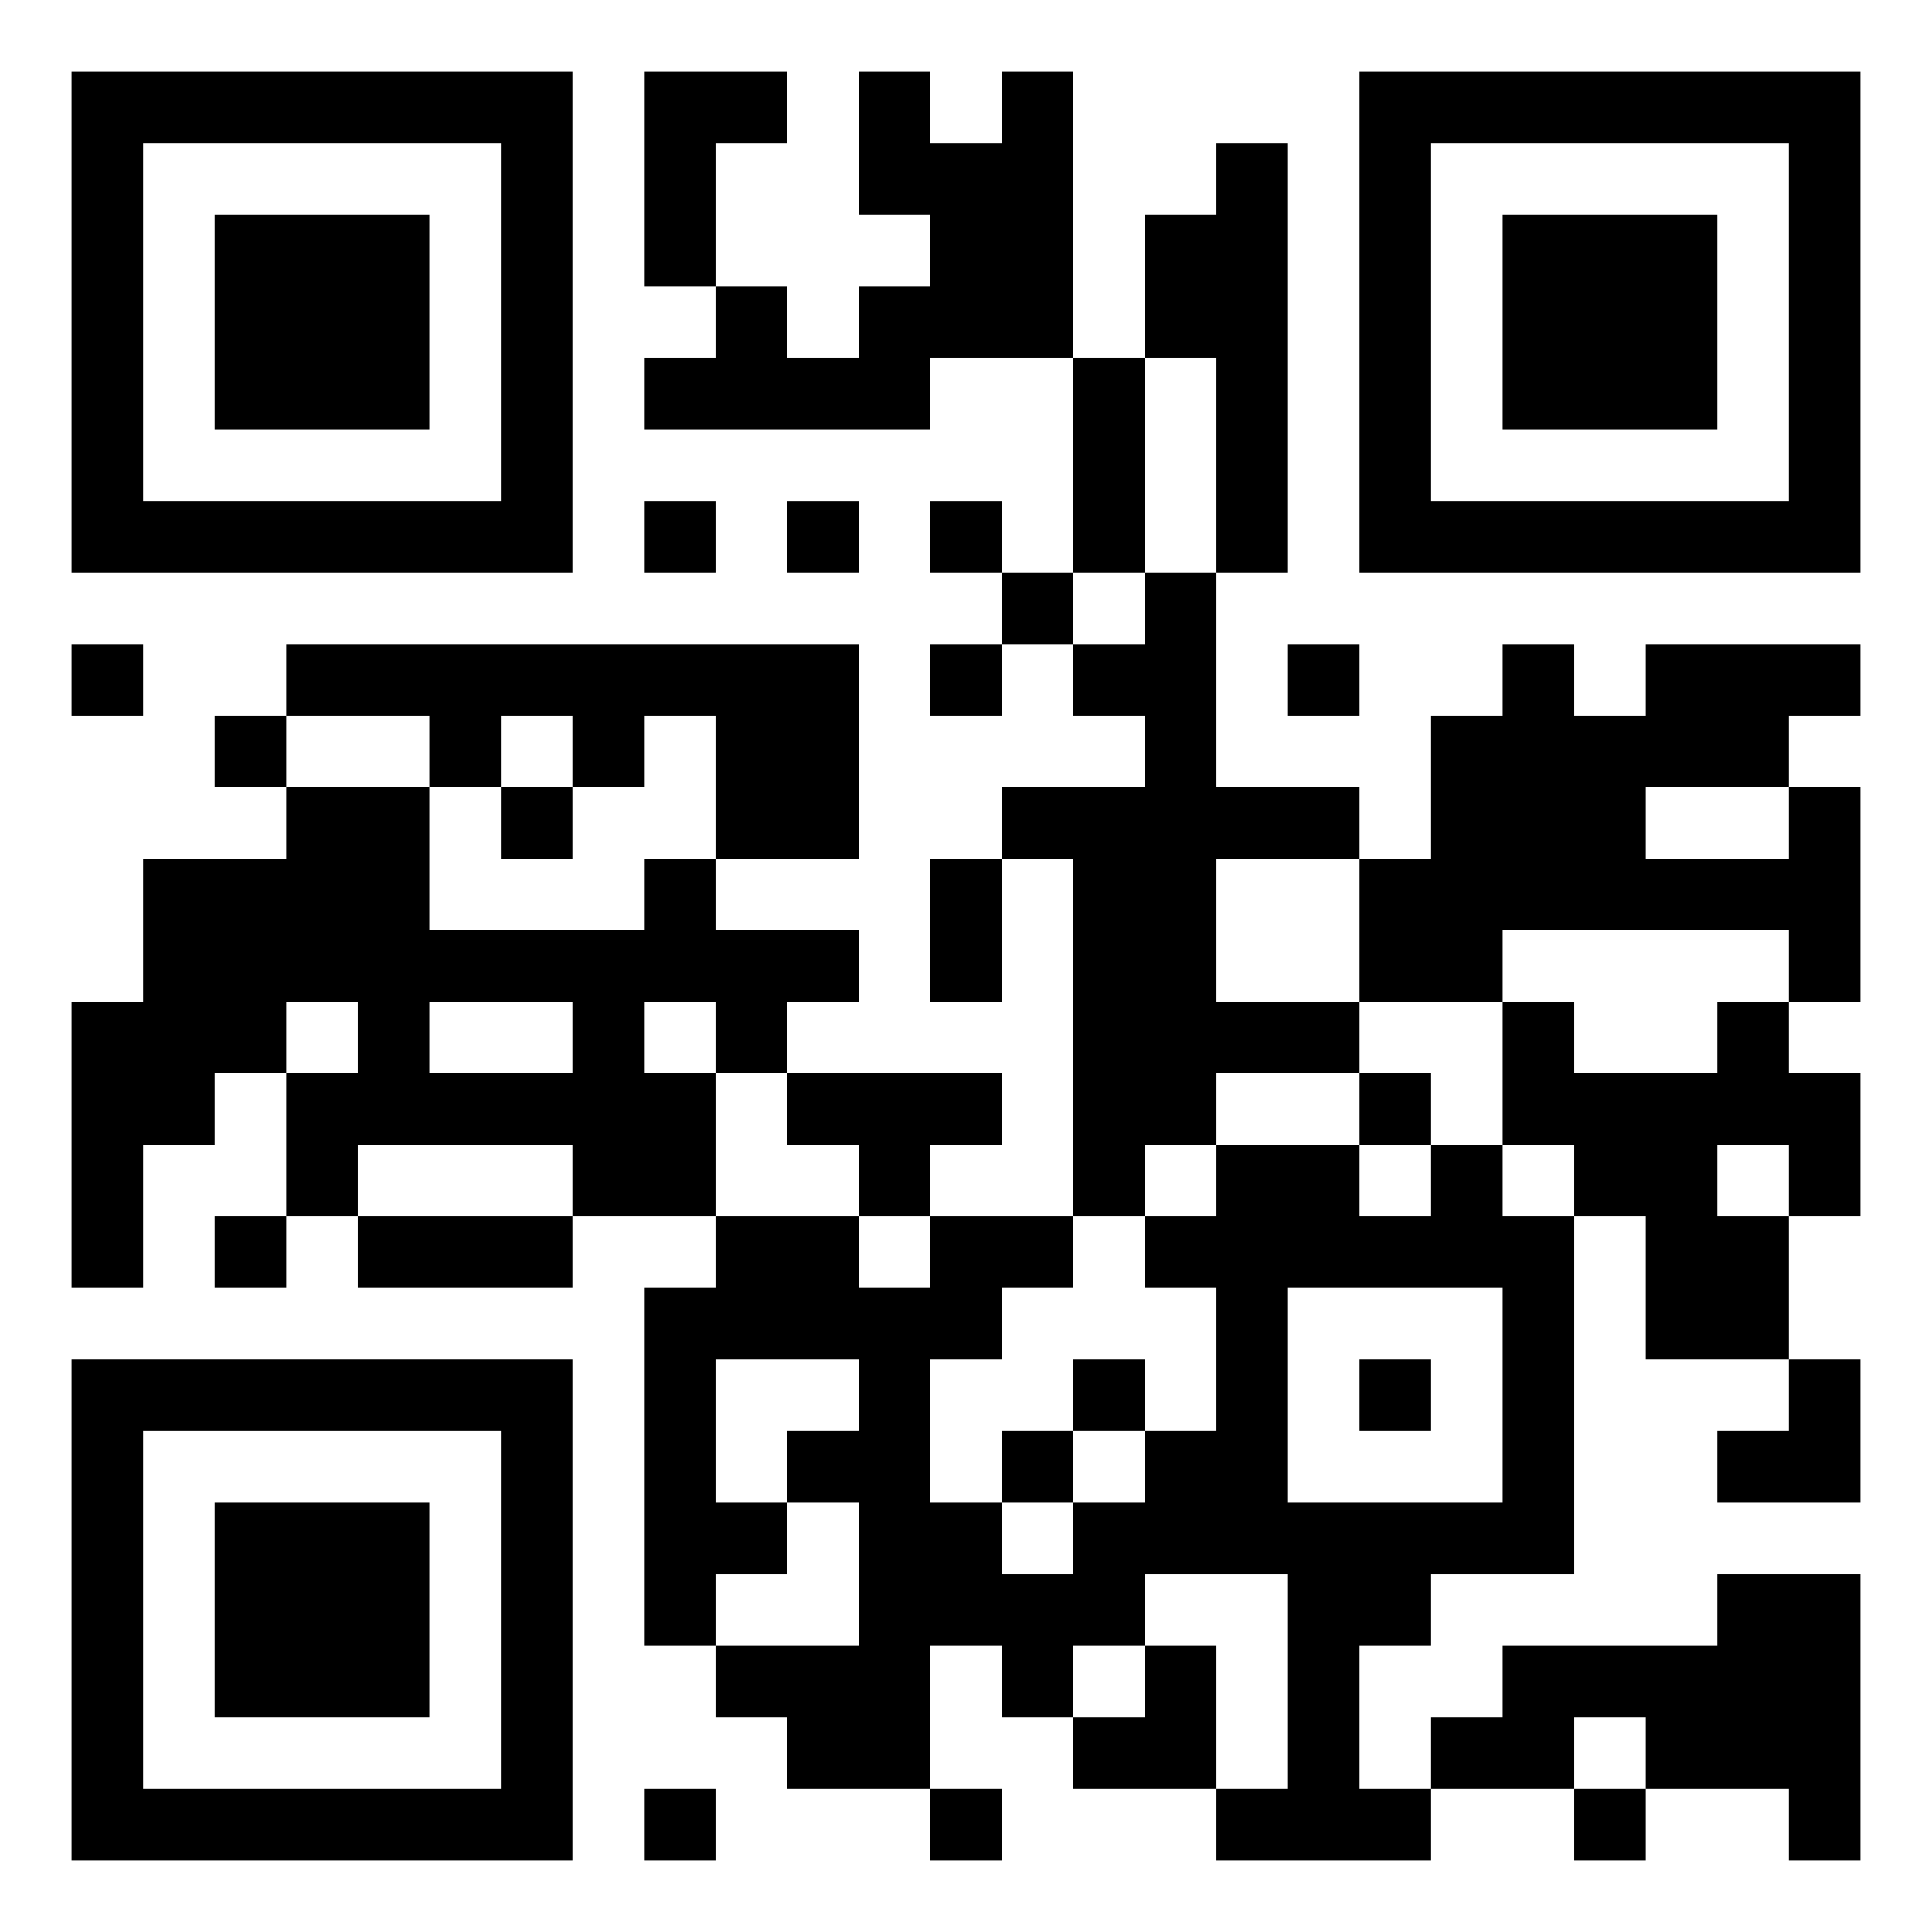
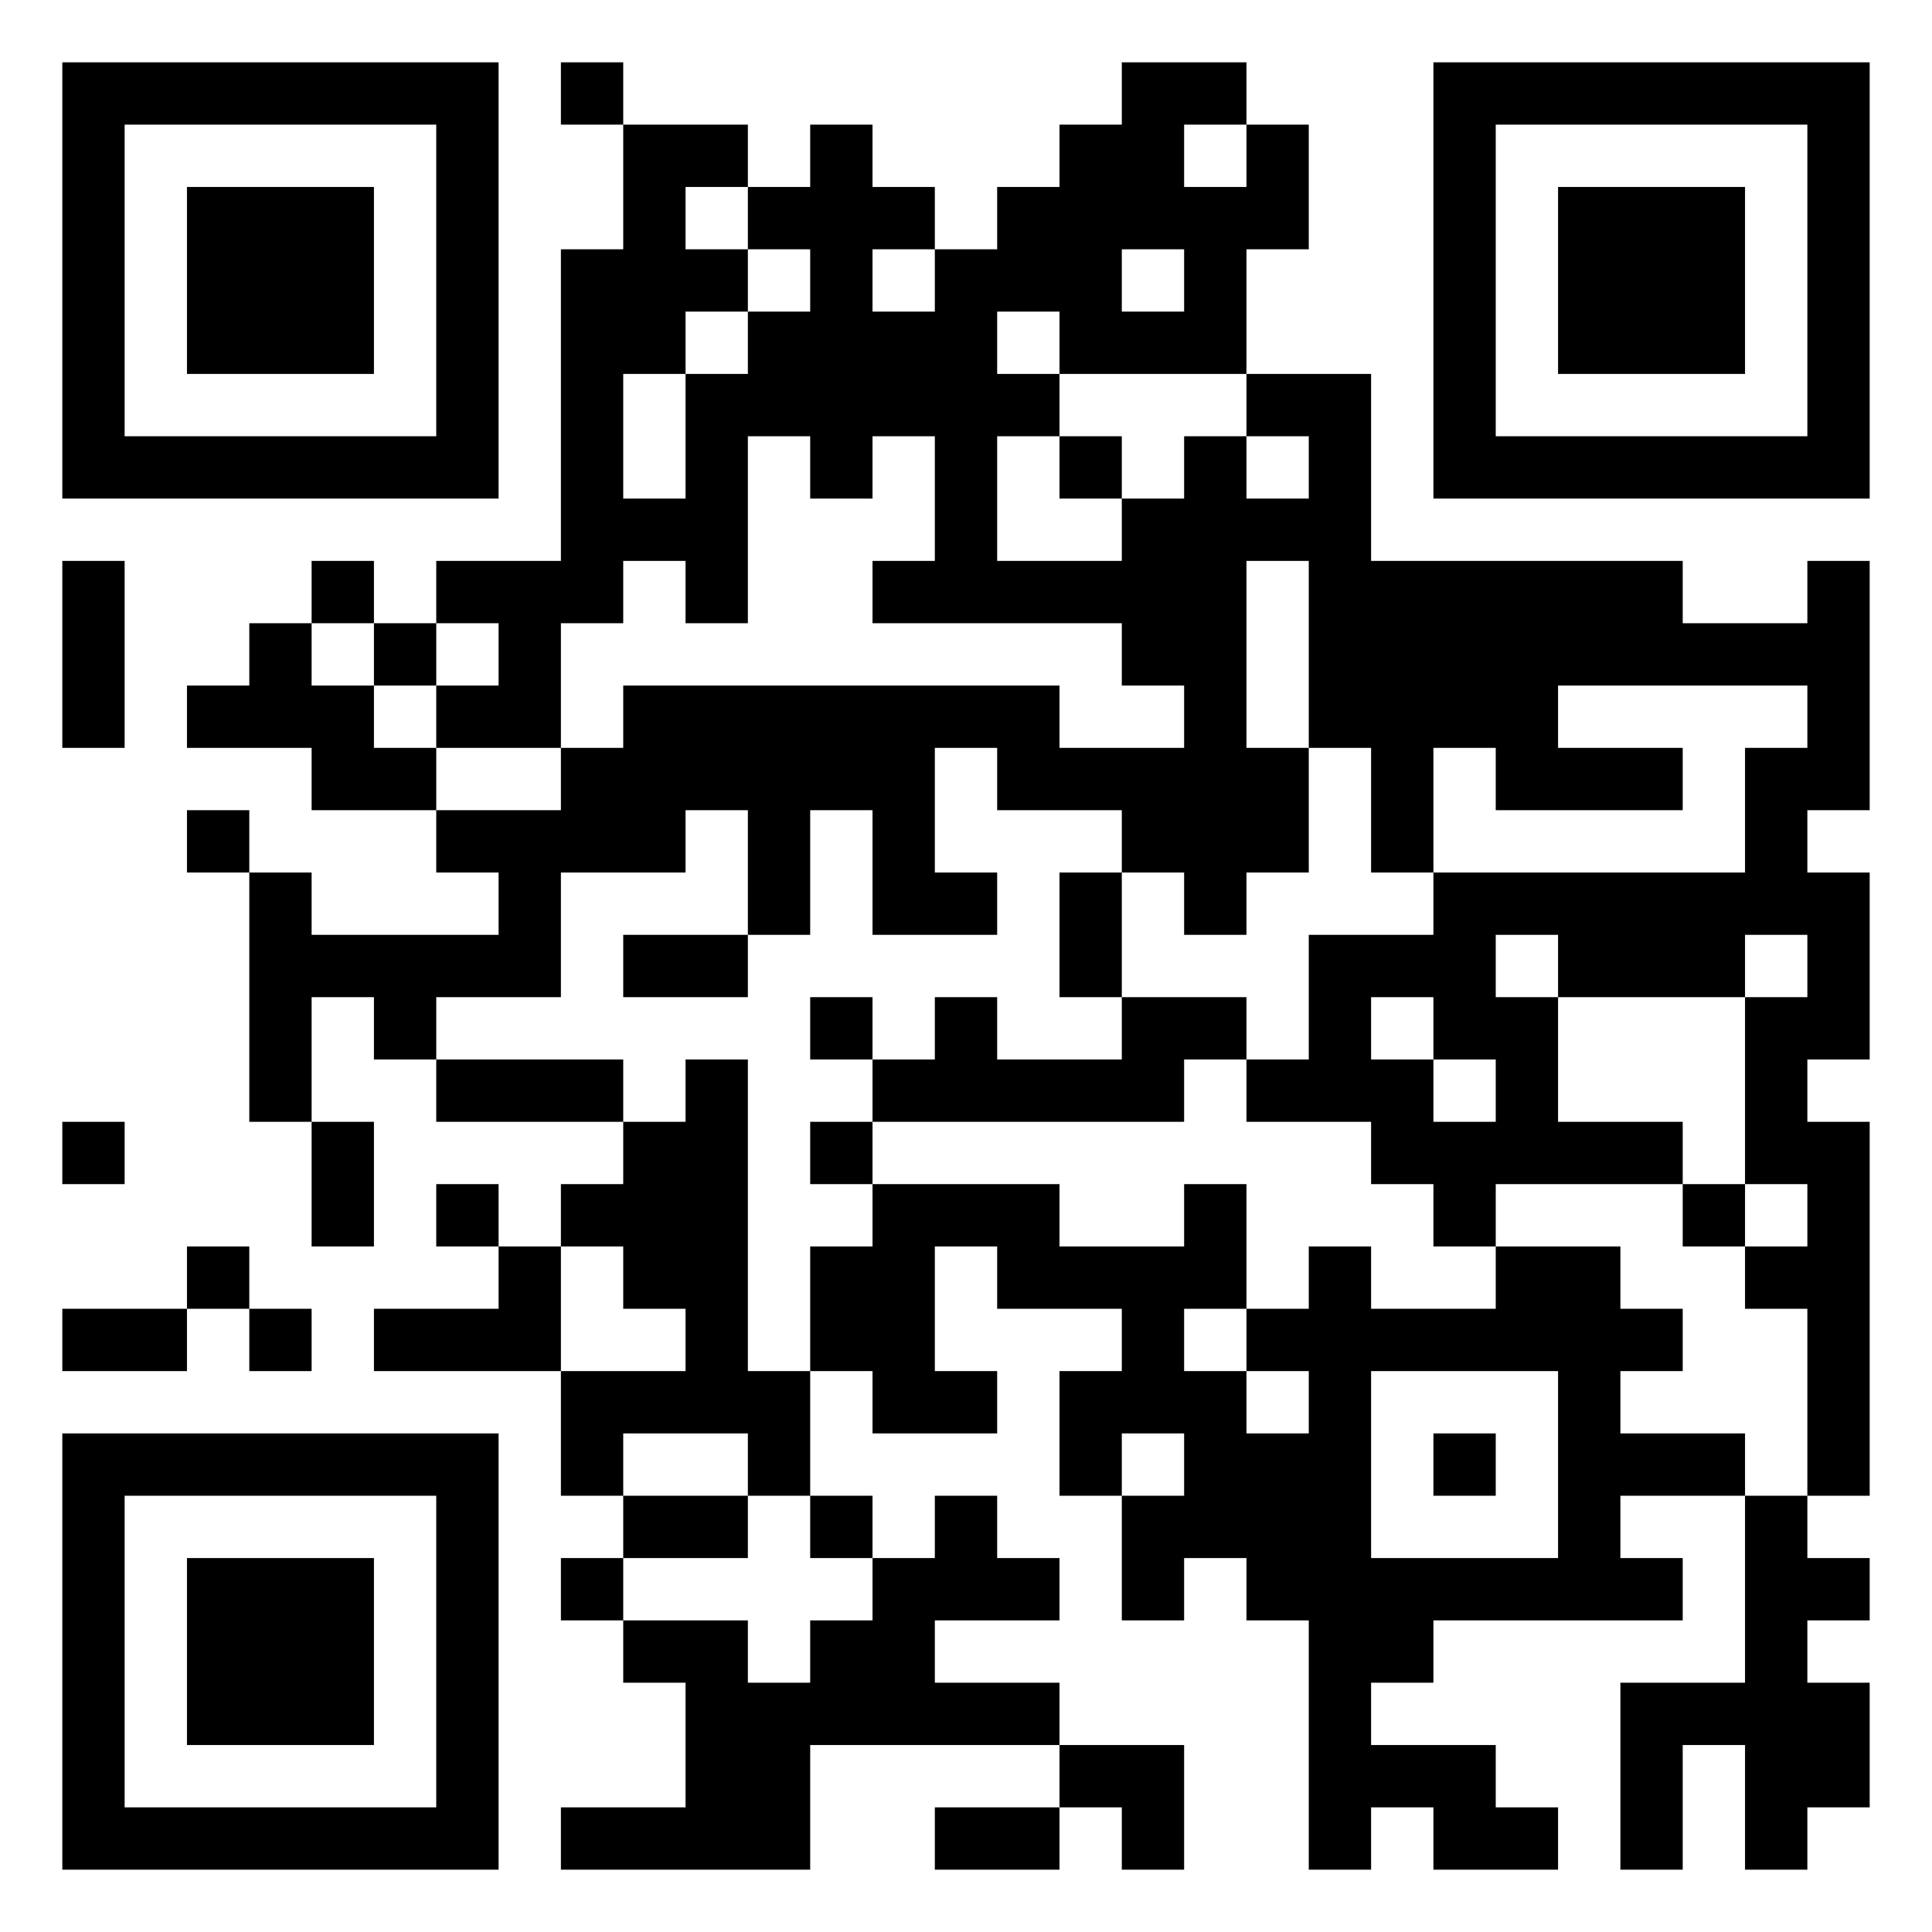
- <svg xmlns="http://www.w3.org/2000/svg" width="27mm" height="27mm" version="1.1" viewBox="0 0 27 27">
-   <path d="M1,1H2V2H1zM2,1H3V2H2zM3,1H4V2H3zM4,1H5V2H4zM5,1H6V2H5zM6,1H7V2H6zM7,1H8V2H7zM9,1H10V2H9zM10,1H11V2H10zM12,1H13V2H12zM14,1H15V2H14zM19,1H20V2H19zM20,1H21V2H20zM21,1H22V2H21zM22,1H23V2H22zM23,1H24V2H23zM24,1H25V2H24zM25,1H26V2H25zM1,2H2V3H1zM7,2H8V3H7zM9,2H10V3H9zM12,2H13V3H12zM13,2H14V3H13zM14,2H15V3H14zM17,2H18V3H17zM19,2H20V3H19zM25,2H26V3H25zM1,3H2V4H1zM3,3H4V4H3zM4,3H5V4H4zM5,3H6V4H5zM7,3H8V4H7zM9,3H10V4H9zM13,3H14V4H13zM14,3H15V4H14zM16,3H17V4H16zM17,3H18V4H17zM19,3H20V4H19zM21,3H22V4H21zM22,3H23V4H22zM23,3H24V4H23zM25,3H26V4H25zM1,4H2V5H1zM3,4H4V5H3zM4,4H5V5H4zM5,4H6V5H5zM7,4H8V5H7zM10,4H11V5H10zM12,4H13V5H12zM13,4H14V5H13zM14,4H15V5H14zM16,4H17V5H16zM17,4H18V5H17zM19,4H20V5H19zM21,4H22V5H21zM22,4H23V5H22zM23,4H24V5H23zM25,4H26V5H25zM1,5H2V6H1zM3,5H4V6H3zM4,5H5V6H4zM5,5H6V6H5zM7,5H8V6H7zM9,5H10V6H9zM10,5H11V6H10zM11,5H12V6H11zM12,5H13V6H12zM15,5H16V6H15zM17,5H18V6H17zM19,5H20V6H19zM21,5H22V6H21zM22,5H23V6H22zM23,5H24V6H23zM25,5H26V6H25zM1,6H2V7H1zM7,6H8V7H7zM15,6H16V7H15zM17,6H18V7H17zM19,6H20V7H19zM25,6H26V7H25zM1,7H2V8H1zM2,7H3V8H2zM3,7H4V8H3zM4,7H5V8H4zM5,7H6V8H5zM6,7H7V8H6zM7,7H8V8H7zM9,7H10V8H9zM11,7H12V8H11zM13,7H14V8H13zM15,7H16V8H15zM17,7H18V8H17zM19,7H20V8H19zM20,7H21V8H20zM21,7H22V8H21zM22,7H23V8H22zM23,7H24V8H23zM24,7H25V8H24zM25,7H26V8H25zM14,8H15V9H14zM16,8H17V9H16zM1,9H2V10H1zM4,9H5V10H4zM5,9H6V10H5zM6,9H7V10H6zM7,9H8V10H7zM8,9H9V10H8zM9,9H10V10H9zM10,9H11V10H10zM11,9H12V10H11zM13,9H14V10H13zM15,9H16V10H15zM16,9H17V10H16zM18,9H19V10H18zM21,9H22V10H21zM23,9H24V10H23zM24,9H25V10H24zM25,9H26V10H25zM3,10H4V11H3zM6,10H7V11H6zM8,10H9V11H8zM10,10H11V11H10zM11,10H12V11H11zM16,10H17V11H16zM20,10H21V11H20zM21,10H22V11H21zM22,10H23V11H22zM23,10H24V11H23zM24,10H25V11H24zM4,11H5V12H4zM5,11H6V12H5zM7,11H8V12H7zM10,11H11V12H10zM11,11H12V12H11zM14,11H15V12H14zM15,11H16V12H15zM16,11H17V12H16zM17,11H18V12H17zM18,11H19V12H18zM20,11H21V12H20zM21,11H22V12H21zM22,11H23V12H22zM25,11H26V12H25zM2,12H3V13H2zM3,12H4V13H3zM4,12H5V13H4zM5,12H6V13H5zM9,12H10V13H9zM13,12H14V13H13zM15,12H16V13H15zM16,12H17V13H16zM19,12H20V13H19zM20,12H21V13H20zM21,12H22V13H21zM22,12H23V13H22zM23,12H24V13H23zM24,12H25V13H24zM25,12H26V13H25zM2,13H3V14H2zM3,13H4V14H3zM4,13H5V14H4zM5,13H6V14H5zM6,13H7V14H6zM7,13H8V14H7zM8,13H9V14H8zM9,13H10V14H9zM10,13H11V14H10zM11,13H12V14H11zM13,13H14V14H13zM15,13H16V14H15zM16,13H17V14H16zM19,13H20V14H19zM20,13H21V14H20zM25,13H26V14H25zM1,14H2V15H1zM2,14H3V15H2zM3,14H4V15H3zM5,14H6V15H5zM8,14H9V15H8zM10,14H11V15H10zM15,14H16V15H15zM16,14H17V15H16zM17,14H18V15H17zM18,14H19V15H18zM21,14H22V15H21zM24,14H25V15H24zM1,15H2V16H1zM2,15H3V16H2zM4,15H5V16H4zM5,15H6V16H5zM6,15H7V16H6zM7,15H8V16H7zM8,15H9V16H8zM9,15H10V16H9zM11,15H12V16H11zM12,15H13V16H12zM13,15H14V16H13zM15,15H16V16H15zM16,15H17V16H16zM19,15H20V16H19zM21,15H22V16H21zM22,15H23V16H22zM23,15H24V16H23zM24,15H25V16H24zM25,15H26V16H25zM1,16H2V17H1zM4,16H5V17H4zM8,16H9V17H8zM9,16H10V17H9zM12,16H13V17H12zM15,16H16V17H15zM17,16H18V17H17zM18,16H19V17H18zM20,16H21V17H20zM22,16H23V17H22zM23,16H24V17H23zM25,16H26V17H25zM1,17H2V18H1zM3,17H4V18H3zM5,17H6V18H5zM6,17H7V18H6zM7,17H8V18H7zM10,17H11V18H10zM11,17H12V18H11zM13,17H14V18H13zM14,17H15V18H14zM16,17H17V18H16zM17,17H18V18H17zM18,17H19V18H18zM19,17H20V18H19zM20,17H21V18H20zM21,17H22V18H21zM23,17H24V18H23zM24,17H25V18H24zM9,18H10V19H9zM10,18H11V19H10zM11,18H12V19H11zM12,18H13V19H12zM13,18H14V19H13zM17,18H18V19H17zM21,18H22V19H21zM23,18H24V19H23zM24,18H25V19H24zM1,19H2V20H1zM2,19H3V20H2zM3,19H4V20H3zM4,19H5V20H4zM5,19H6V20H5zM6,19H7V20H6zM7,19H8V20H7zM9,19H10V20H9zM12,19H13V20H12zM15,19H16V20H15zM17,19H18V20H17zM19,19H20V20H19zM21,19H22V20H21zM25,19H26V20H25zM1,20H2V21H1zM7,20H8V21H7zM9,20H10V21H9zM11,20H12V21H11zM12,20H13V21H12zM14,20H15V21H14zM16,20H17V21H16zM17,20H18V21H17zM21,20H22V21H21zM24,20H25V21H24zM25,20H26V21H25zM1,21H2V22H1zM3,21H4V22H3zM4,21H5V22H4zM5,21H6V22H5zM7,21H8V22H7zM9,21H10V22H9zM10,21H11V22H10zM12,21H13V22H12zM13,21H14V22H13zM15,21H16V22H15zM16,21H17V22H16zM17,21H18V22H17zM18,21H19V22H18zM19,21H20V22H19zM20,21H21V22H20zM21,21H22V22H21zM1,22H2V23H1zM3,22H4V23H3zM4,22H5V23H4zM5,22H6V23H5zM7,22H8V23H7zM9,22H10V23H9zM12,22H13V23H12zM13,22H14V23H13zM14,22H15V23H14zM15,22H16V23H15zM18,22H19V23H18zM19,22H20V23H19zM24,22H25V23H24zM25,22H26V23H25zM1,23H2V24H1zM3,23H4V24H3zM4,23H5V24H4zM5,23H6V24H5zM7,23H8V24H7zM10,23H11V24H10zM11,23H12V24H11zM12,23H13V24H12zM14,23H15V24H14zM16,23H17V24H16zM18,23H19V24H18zM21,23H22V24H21zM22,23H23V24H22zM23,23H24V24H23zM24,23H25V24H24zM25,23H26V24H25zM1,24H2V25H1zM7,24H8V25H7zM11,24H12V25H11zM12,24H13V25H12zM15,24H16V25H15zM16,24H17V25H16zM18,24H19V25H18zM20,24H21V25H20zM21,24H22V25H21zM23,24H24V25H23zM24,24H25V25H24zM25,24H26V25H25zM1,25H2V26H1zM2,25H3V26H2zM3,25H4V26H3zM4,25H5V26H4zM5,25H6V26H5zM6,25H7V26H6zM7,25H8V26H7zM9,25H10V26H9zM13,25H14V26H13zM17,25H18V26H17zM18,25H19V26H18zM19,25H20V26H19zM22,25H23V26H22zM25,25H26V26H25z" id="qr-path" fill="#000000" fill-opacity="1" fill-rule="nonzero" stroke="none" />
+ <svg xmlns="http://www.w3.org/2000/svg" width="31mm" height="31mm" version="1.1" viewBox="0 0 31 31">
+   <path d="M1,1H2V2H1zM2,1H3V2H2zM3,1H4V2H3zM4,1H5V2H4zM5,1H6V2H5zM6,1H7V2H6zM7,1H8V2H7zM9,1H10V2H9zM18,1H19V2H18zM19,1H20V2H19zM23,1H24V2H23zM24,1H25V2H24zM25,1H26V2H25zM26,1H27V2H26zM27,1H28V2H27zM28,1H29V2H28zM29,1H30V2H29zM1,2H2V3H1zM7,2H8V3H7zM10,2H11V3H10zM11,2H12V3H11zM13,2H14V3H13zM17,2H18V3H17zM18,2H19V3H18zM20,2H21V3H20zM23,2H24V3H23zM29,2H30V3H29zM1,3H2V4H1zM3,3H4V4H3zM4,3H5V4H4zM5,3H6V4H5zM7,3H8V4H7zM10,3H11V4H10zM12,3H13V4H12zM13,3H14V4H13zM14,3H15V4H14zM16,3H17V4H16zM17,3H18V4H17zM18,3H19V4H18zM19,3H20V4H19zM20,3H21V4H20zM23,3H24V4H23zM25,3H26V4H25zM26,3H27V4H26zM27,3H28V4H27zM29,3H30V4H29zM1,4H2V5H1zM3,4H4V5H3zM4,4H5V5H4zM5,4H6V5H5zM7,4H8V5H7zM9,4H10V5H9zM10,4H11V5H10zM11,4H12V5H11zM13,4H14V5H13zM15,4H16V5H15zM16,4H17V5H16zM17,4H18V5H17zM19,4H20V5H19zM23,4H24V5H23zM25,4H26V5H25zM26,4H27V5H26zM27,4H28V5H27zM29,4H30V5H29zM1,5H2V6H1zM3,5H4V6H3zM4,5H5V6H4zM5,5H6V6H5zM7,5H8V6H7zM9,5H10V6H9zM10,5H11V6H10zM12,5H13V6H12zM13,5H14V6H13zM14,5H15V6H14zM15,5H16V6H15zM17,5H18V6H17zM18,5H19V6H18zM19,5H20V6H19zM23,5H24V6H23zM25,5H26V6H25zM26,5H27V6H26zM27,5H28V6H27zM29,5H30V6H29zM1,6H2V7H1zM7,6H8V7H7zM9,6H10V7H9zM11,6H12V7H11zM12,6H13V7H12zM13,6H14V7H13zM14,6H15V7H14zM15,6H16V7H15zM16,6H17V7H16zM20,6H21V7H20zM21,6H22V7H21zM23,6H24V7H23zM29,6H30V7H29zM1,7H2V8H1zM2,7H3V8H2zM3,7H4V8H3zM4,7H5V8H4zM5,7H6V8H5zM6,7H7V8H6zM7,7H8V8H7zM9,7H10V8H9zM11,7H12V8H11zM13,7H14V8H13zM15,7H16V8H15zM17,7H18V8H17zM19,7H20V8H19zM21,7H22V8H21zM23,7H24V8H23zM24,7H25V8H24zM25,7H26V8H25zM26,7H27V8H26zM27,7H28V8H27zM28,7H29V8H28zM29,7H30V8H29zM9,8H10V9H9zM10,8H11V9H10zM11,8H12V9H11zM15,8H16V9H15zM18,8H19V9H18zM19,8H20V9H19zM20,8H21V9H20zM21,8H22V9H21zM1,9H2V10H1zM5,9H6V10H5zM7,9H8V10H7zM8,9H9V10H8zM9,9H10V10H9zM11,9H12V10H11zM14,9H15V10H14zM15,9H16V10H15zM16,9H17V10H16zM17,9H18V10H17zM18,9H19V10H18zM19,9H20V10H19zM21,9H22V10H21zM22,9H23V10H22zM23,9H24V10H23zM24,9H25V10H24zM25,9H26V10H25zM26,9H27V10H26zM29,9H30V10H29zM1,10H2V11H1zM4,10H5V11H4zM6,10H7V11H6zM8,10H9V11H8zM18,10H19V11H18zM19,10H20V11H19zM21,10H22V11H21zM22,10H23V11H22zM23,10H24V11H23zM24,10H25V11H24zM25,10H26V11H25zM26,10H27V11H26zM27,10H28V11H27zM28,10H29V11H28zM29,10H30V11H29zM1,11H2V12H1zM3,11H4V12H3zM4,11H5V12H4zM5,11H6V12H5zM7,11H8V12H7zM8,11H9V12H8zM10,11H11V12H10zM11,11H12V12H11zM12,11H13V12H12zM13,11H14V12H13zM14,11H15V12H14zM15,11H16V12H15zM16,11H17V12H16zM19,11H20V12H19zM21,11H22V12H21zM22,11H23V12H22zM23,11H24V12H23zM24,11H25V12H24zM29,11H30V12H29zM5,12H6V13H5zM6,12H7V13H6zM9,12H10V13H9zM10,12H11V13H10zM11,12H12V13H11zM12,12H13V13H12zM13,12H14V13H13zM14,12H15V13H14zM16,12H17V13H16zM17,12H18V13H17zM18,12H19V13H18zM19,12H20V13H19zM20,12H21V13H20zM22,12H23V13H22zM24,12H25V13H24zM25,12H26V13H25zM26,12H27V13H26zM28,12H29V13H28zM29,12H30V13H29zM3,13H4V14H3zM7,13H8V14H7zM8,13H9V14H8zM9,13H10V14H9zM10,13H11V14H10zM12,13H13V14H12zM14,13H15V14H14zM18,13H19V14H18zM19,13H20V14H19zM20,13H21V14H20zM22,13H23V14H22zM28,13H29V14H28zM4,14H5V15H4zM8,14H9V15H8zM12,14H13V15H12zM14,14H15V15H14zM15,14H16V15H15zM17,14H18V15H17zM19,14H20V15H19zM23,14H24V15H23zM24,14H25V15H24zM25,14H26V15H25zM26,14H27V15H26zM27,14H28V15H27zM28,14H29V15H28zM29,14H30V15H29zM4,15H5V16H4zM5,15H6V16H5zM6,15H7V16H6zM7,15H8V16H7zM8,15H9V16H8zM10,15H11V16H10zM11,15H12V16H11zM17,15H18V16H17zM21,15H22V16H21zM22,15H23V16H22zM23,15H24V16H23zM25,15H26V16H25zM26,15H27V16H26zM27,15H28V16H27zM29,15H30V16H29zM4,16H5V17H4zM6,16H7V17H6zM13,16H14V17H13zM15,16H16V17H15zM18,16H19V17H18zM19,16H20V17H19zM21,16H22V17H21zM23,16H24V17H23zM24,16H25V17H24zM28,16H29V17H28zM29,16H30V17H29zM4,17H5V18H4zM7,17H8V18H7zM8,17H9V18H8zM9,17H10V18H9zM11,17H12V18H11zM14,17H15V18H14zM15,17H16V18H15zM16,17H17V18H16zM17,17H18V18H17zM18,17H19V18H18zM20,17H21V18H20zM21,17H22V18H21zM22,17H23V18H22zM24,17H25V18H24zM28,17H29V18H28zM1,18H2V19H1zM5,18H6V19H5zM10,18H11V19H10zM11,18H12V19H11zM13,18H14V19H13zM22,18H23V19H22zM23,18H24V19H23zM24,18H25V19H24zM25,18H26V19H25zM26,18H27V19H26zM28,18H29V19H28zM29,18H30V19H29zM5,19H6V20H5zM7,19H8V20H7zM9,19H10V20H9zM10,19H11V20H10zM11,19H12V20H11zM14,19H15V20H14zM15,19H16V20H15zM16,19H17V20H16zM19,19H20V20H19zM23,19H24V20H23zM27,19H28V20H27zM29,19H30V20H29zM3,20H4V21H3zM8,20H9V21H8zM10,20H11V21H10zM11,20H12V21H11zM13,20H14V21H13zM14,20H15V21H14zM16,20H17V21H16zM17,20H18V21H17zM18,20H19V21H18zM19,20H20V21H19zM21,20H22V21H21zM24,20H25V21H24zM25,20H26V21H25zM28,20H29V21H28zM29,20H30V21H29zM1,21H2V22H1zM2,21H3V22H2zM4,21H5V22H4zM6,21H7V22H6zM7,21H8V22H7zM8,21H9V22H8zM11,21H12V22H11zM13,21H14V22H13zM14,21H15V22H14zM18,21H19V22H18zM20,21H21V22H20zM21,21H22V22H21zM22,21H23V22H22zM23,21H24V22H23zM24,21H25V22H24zM25,21H26V22H25zM26,21H27V22H26zM29,21H30V22H29zM9,22H10V23H9zM10,22H11V23H10zM11,22H12V23H11zM12,22H13V23H12zM14,22H15V23H14zM15,22H16V23H15zM17,22H18V23H17zM18,22H19V23H18zM19,22H20V23H19zM21,22H22V23H21zM25,22H26V23H25zM29,22H30V23H29zM1,23H2V24H1zM2,23H3V24H2zM3,23H4V24H3zM4,23H5V24H4zM5,23H6V24H5zM6,23H7V24H6zM7,23H8V24H7zM9,23H10V24H9zM12,23H13V24H12zM17,23H18V24H17zM19,23H20V24H19zM20,23H21V24H20zM21,23H22V24H21zM23,23H24V24H23zM25,23H26V24H25zM26,23H27V24H26zM27,23H28V24H27zM29,23H30V24H29zM1,24H2V25H1zM7,24H8V25H7zM10,24H11V25H10zM11,24H12V25H11zM13,24H14V25H13zM15,24H16V25H15zM18,24H19V25H18zM19,24H20V25H19zM20,24H21V25H20zM21,24H22V25H21zM25,24H26V25H25zM28,24H29V25H28zM1,25H2V26H1zM3,25H4V26H3zM4,25H5V26H4zM5,25H6V26H5zM7,25H8V26H7zM9,25H10V26H9zM14,25H15V26H14zM15,25H16V26H15zM16,25H17V26H16zM18,25H19V26H18zM20,25H21V26H20zM21,25H22V26H21zM22,25H23V26H22zM23,25H24V26H23zM24,25H25V26H24zM25,25H26V26H25zM26,25H27V26H26zM28,25H29V26H28zM29,25H30V26H29zM1,26H2V27H1zM3,26H4V27H3zM4,26H5V27H4zM5,26H6V27H5zM7,26H8V27H7zM10,26H11V27H10zM11,26H12V27H11zM13,26H14V27H13zM14,26H15V27H14zM21,26H22V27H21zM22,26H23V27H22zM28,26H29V27H28zM1,27H2V28H1zM3,27H4V28H3zM4,27H5V28H4zM5,27H6V28H5zM7,27H8V28H7zM11,27H12V28H11zM12,27H13V28H12zM13,27H14V28H13zM14,27H15V28H14zM15,27H16V28H15zM16,27H17V28H16zM21,27H22V28H21zM26,27H27V28H26zM27,27H28V28H27zM28,27H29V28H28zM29,27H30V28H29zM1,28H2V29H1zM7,28H8V29H7zM11,28H12V29H11zM12,28H13V29H12zM17,28H18V29H17zM18,28H19V29H18zM21,28H22V29H21zM22,28H23V29H22zM23,28H24V29H23zM26,28H27V29H26zM28,28H29V29H28zM29,28H30V29H29zM1,29H2V30H1zM2,29H3V30H2zM3,29H4V30H3zM4,29H5V30H4zM5,29H6V30H5zM6,29H7V30H6zM7,29H8V30H7zM9,29H10V30H9zM10,29H11V30H10zM11,29H12V30H11zM12,29H13V30H12zM15,29H16V30H15zM16,29H17V30H16zM18,29H19V30H18zM21,29H22V30H21zM23,29H24V30H23zM24,29H25V30H24zM26,29H27V30H26zM28,29H29V30H28z" id="qr-path" fill="#000000" fill-opacity="1" fill-rule="nonzero" stroke="none" />
</svg>
